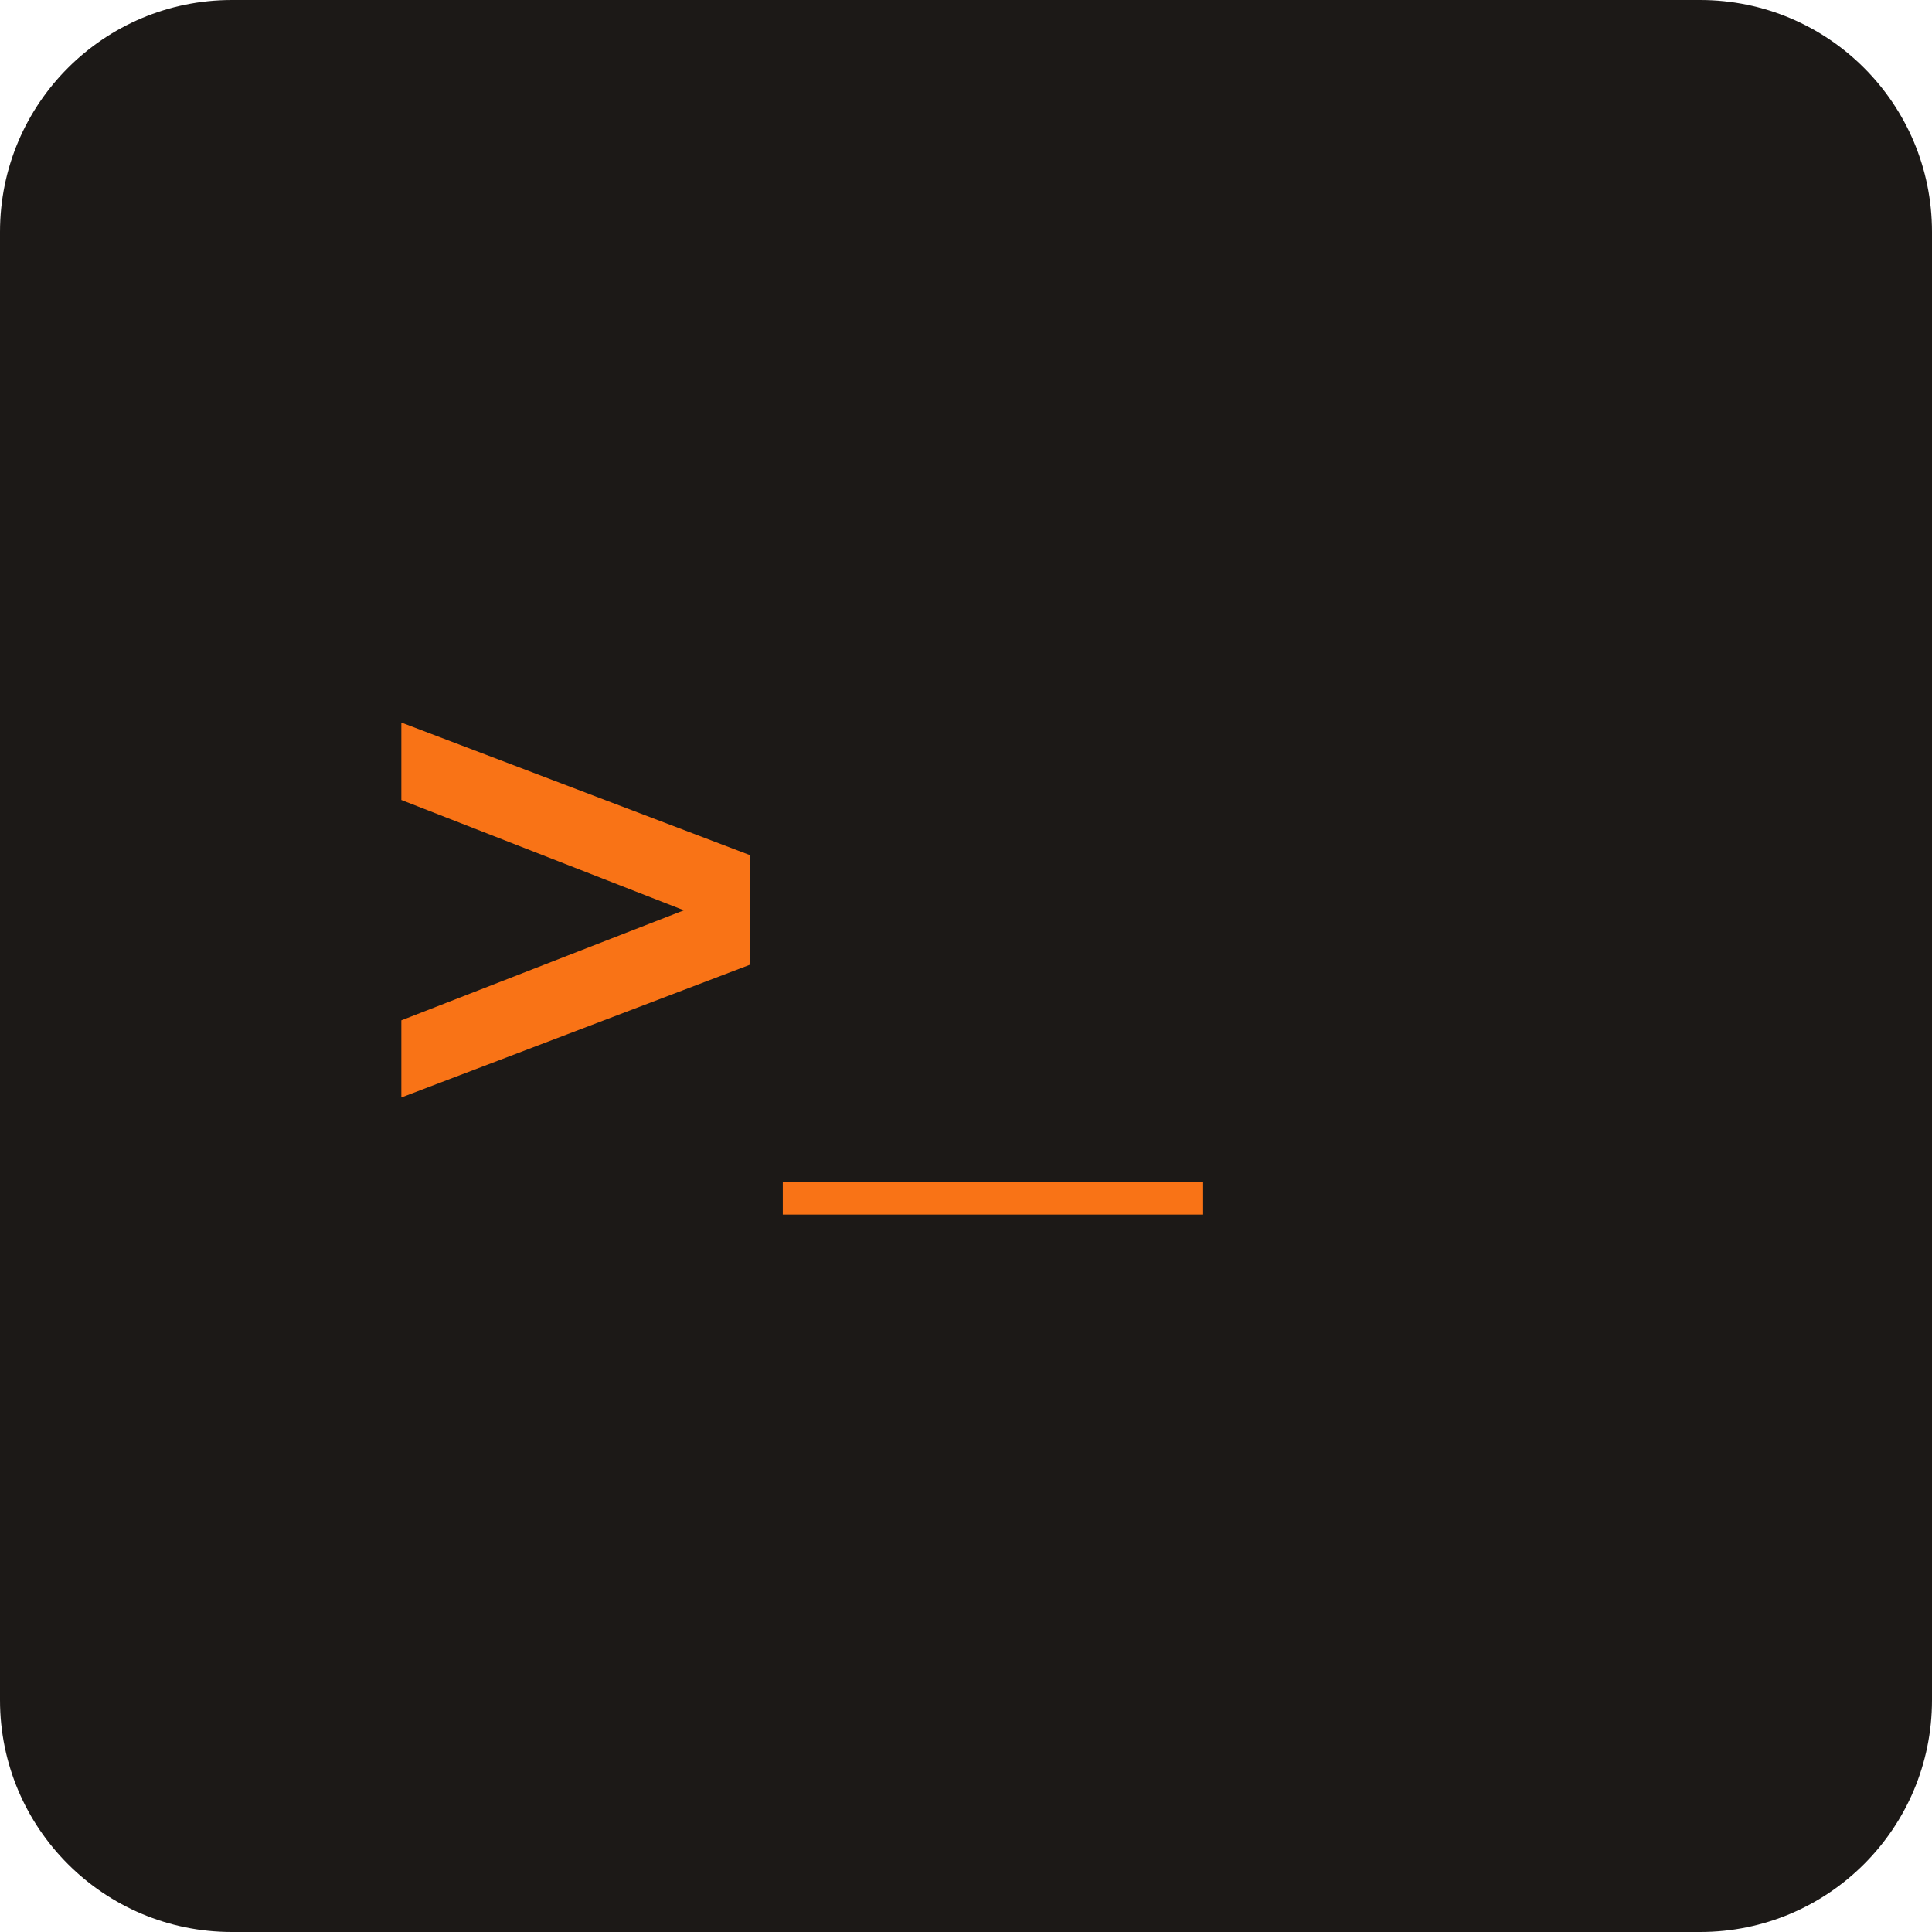
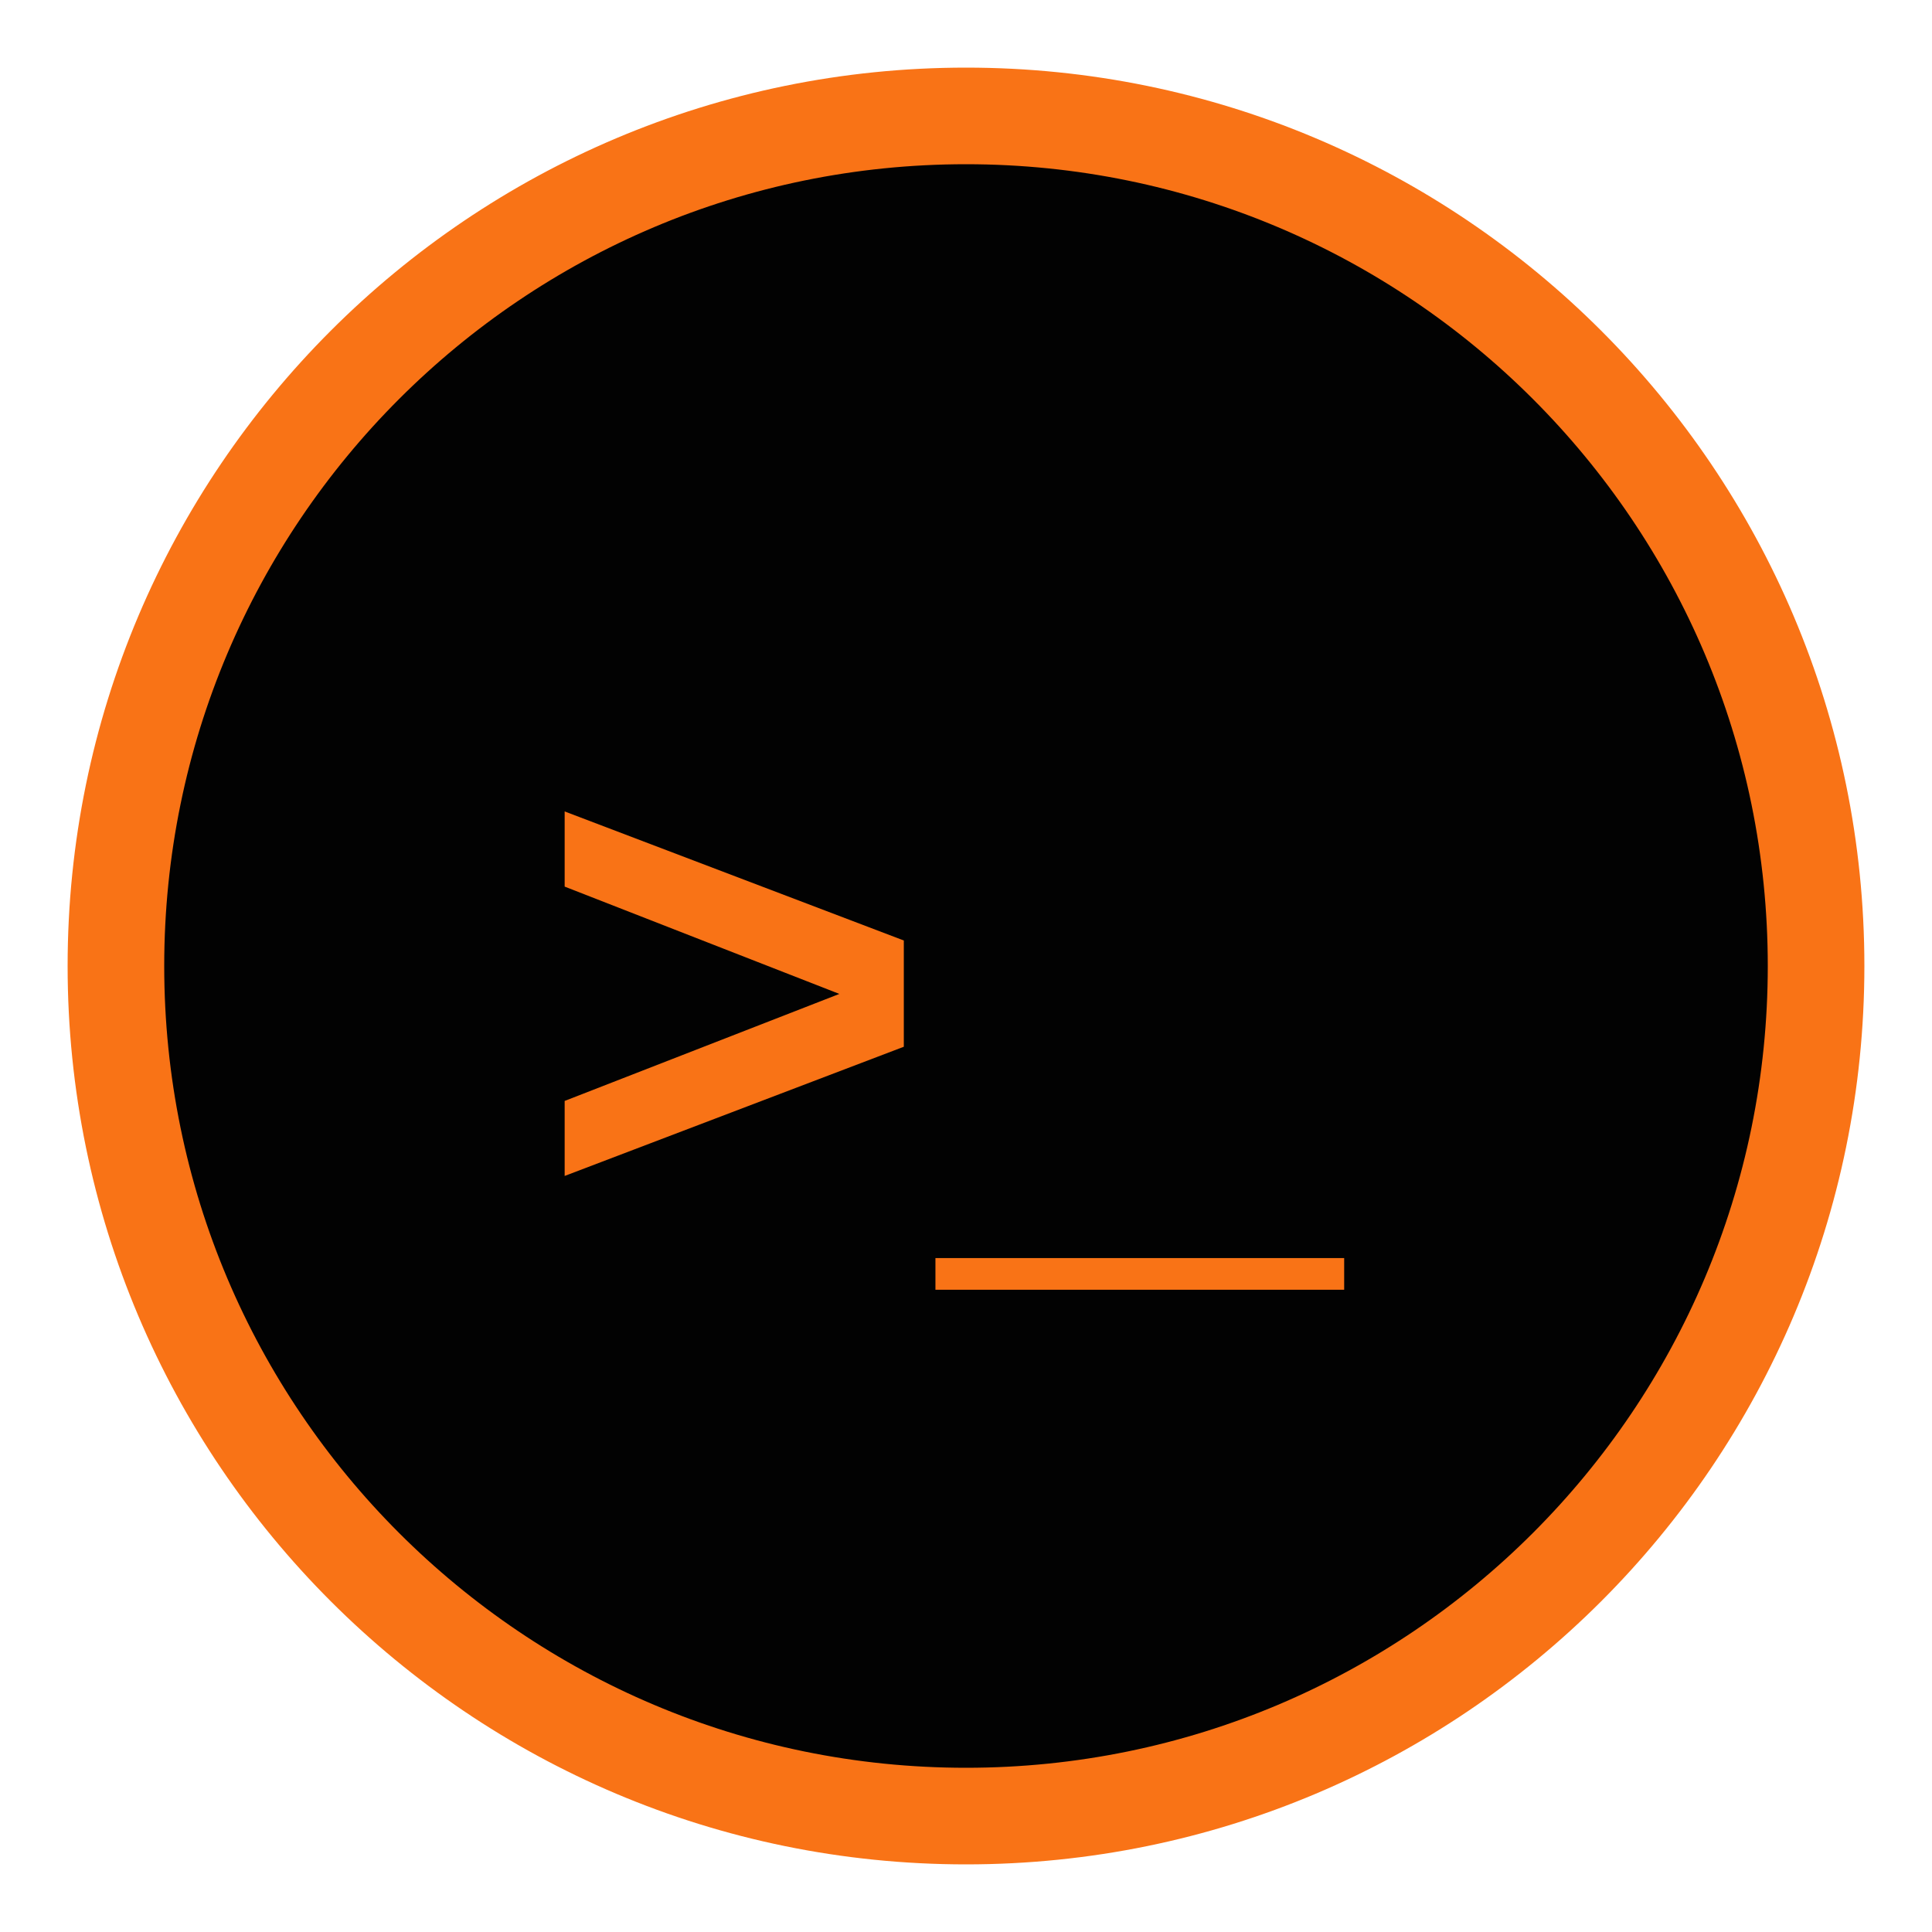
<svg xmlns="http://www.w3.org/2000/svg" viewBox="0 0 200 200">
-   <rect width="200" height="200" rx="24" fill="#1c1917" />
-   <text x="38" y="118" font-family="'Courier New', Courier, monospace" font-size="72" font-weight="700" fill="#f97316">&gt;_</text>
+   <circle cx="100" cy="100" r="88" fill="#020202" />
+   <circle cx="100" cy="100" r="88" fill="none" stroke="#f97316" stroke-width="10" />
+   <text x="55" y="126" font-family="'Courier New', Courier, monospace" font-size="70" font-weight="700" fill="#f97316">&gt;_</text>
</svg>
